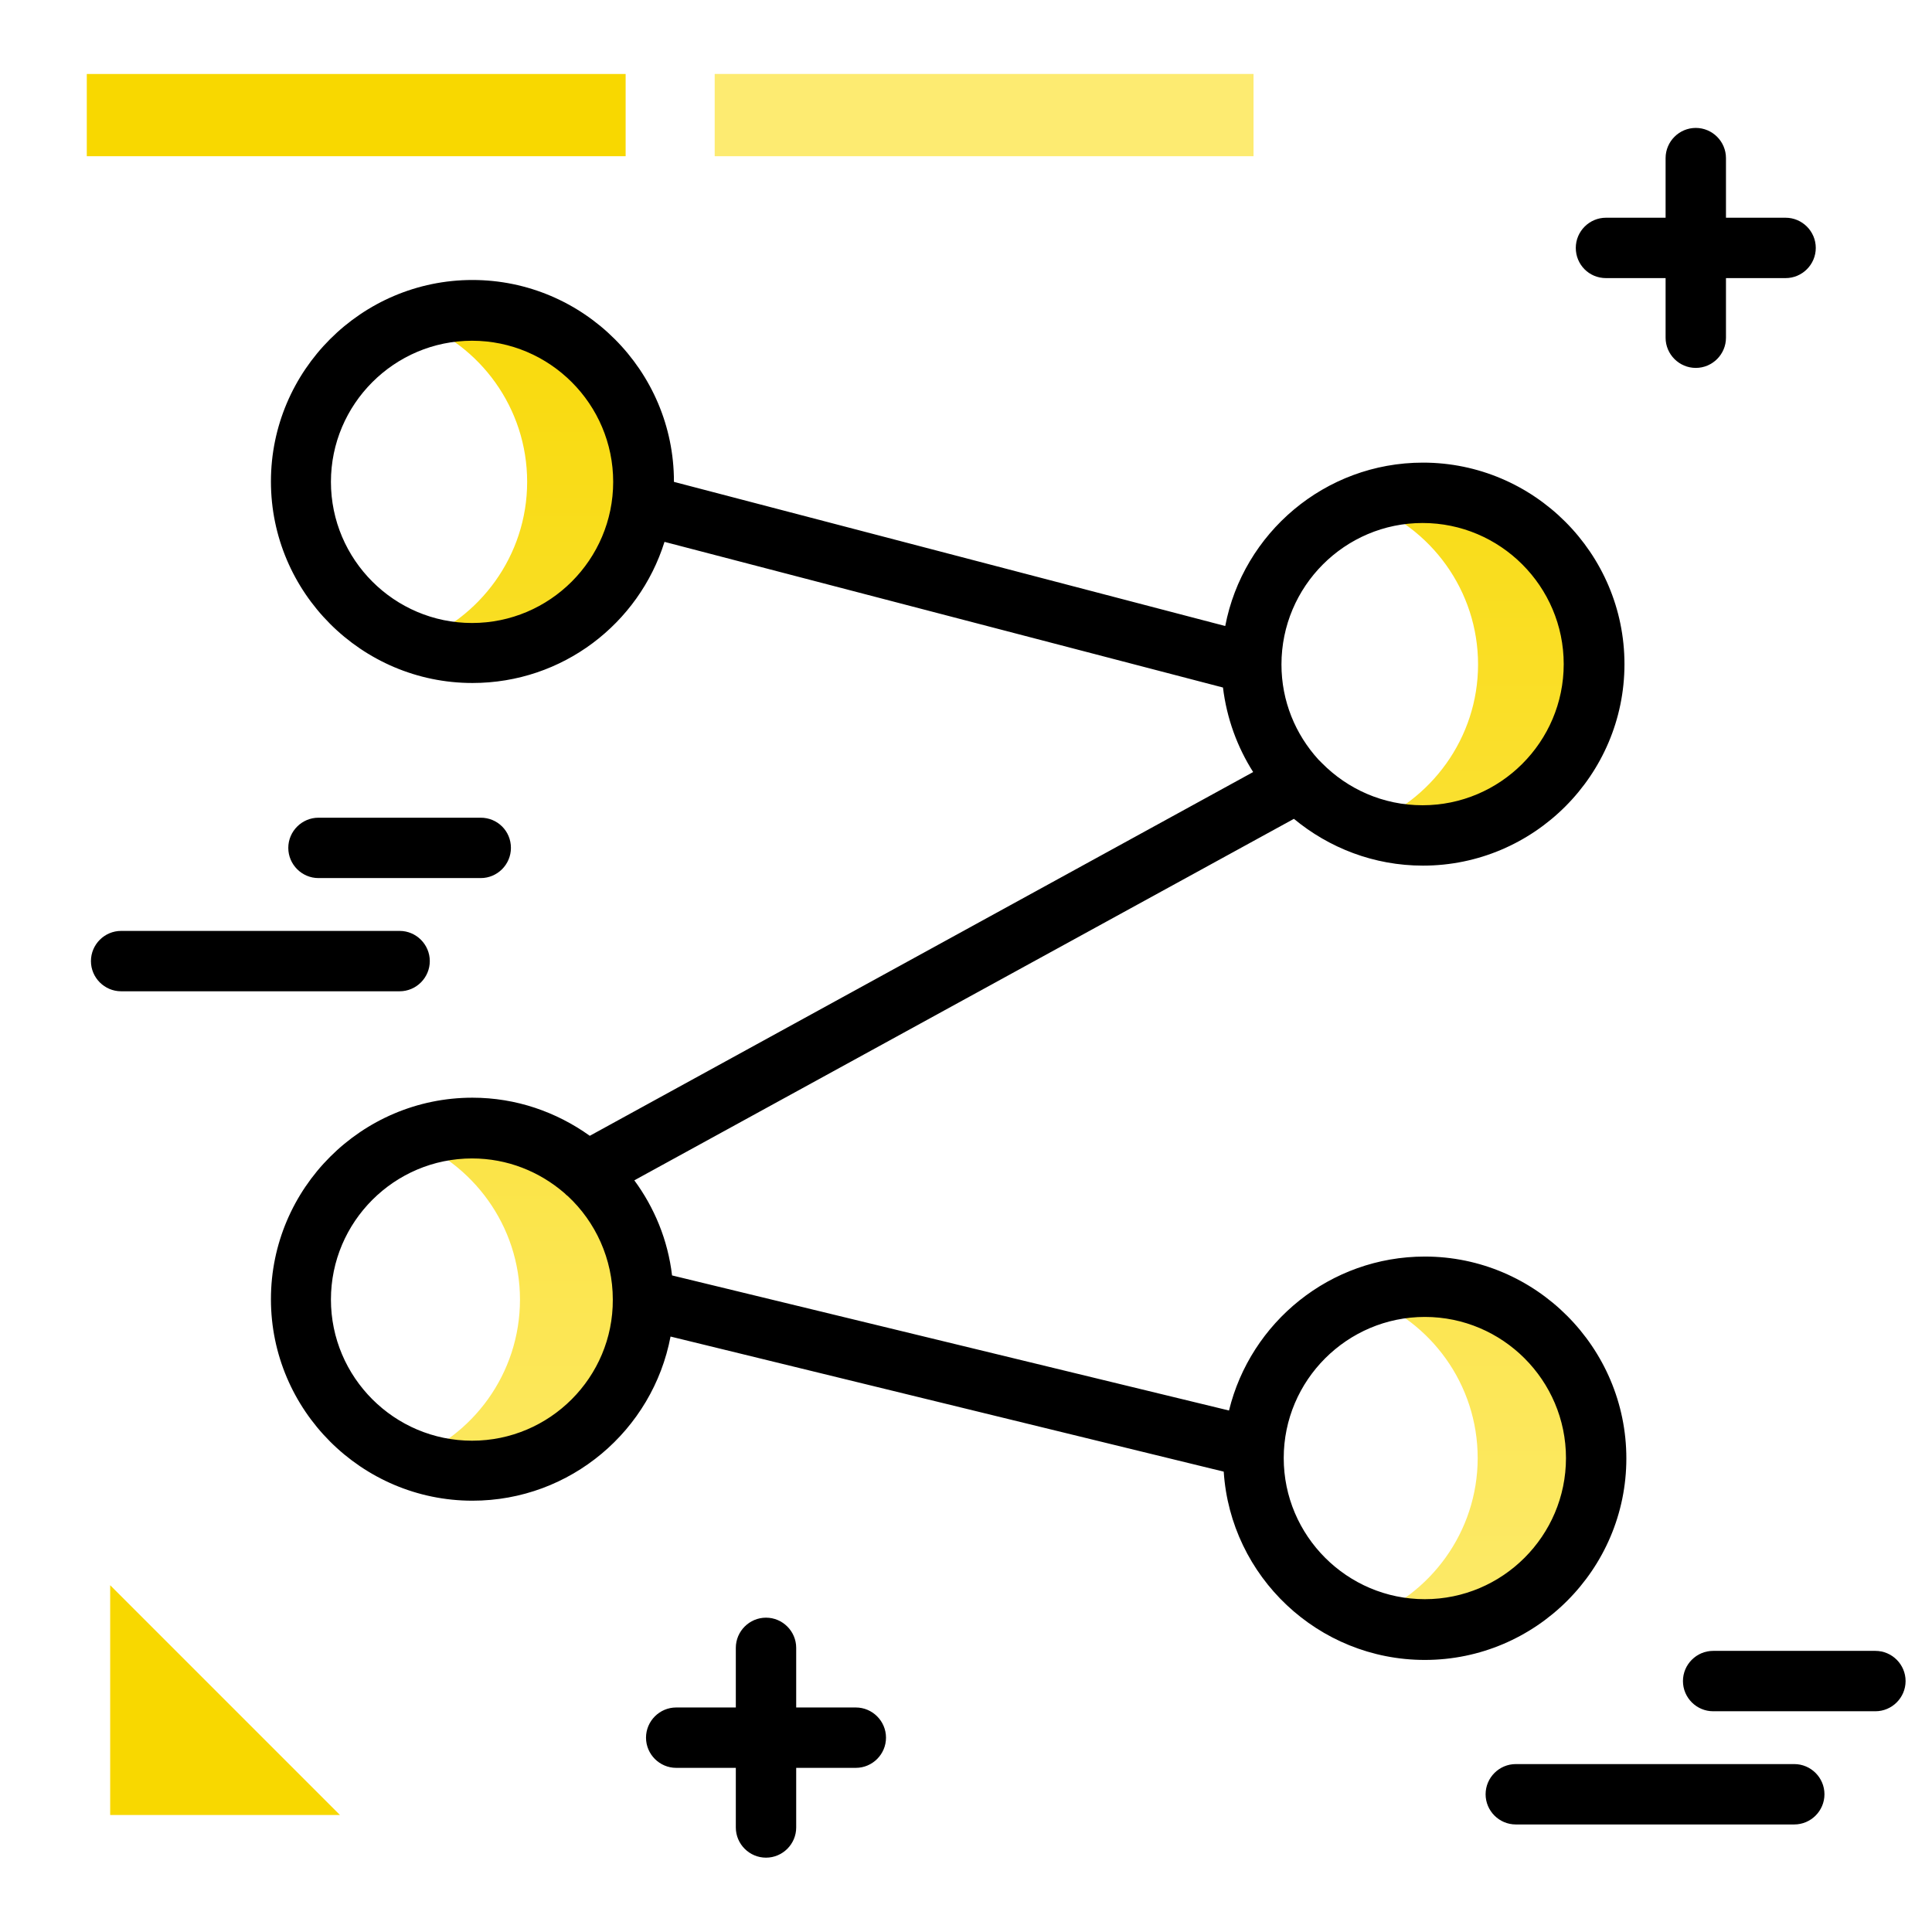
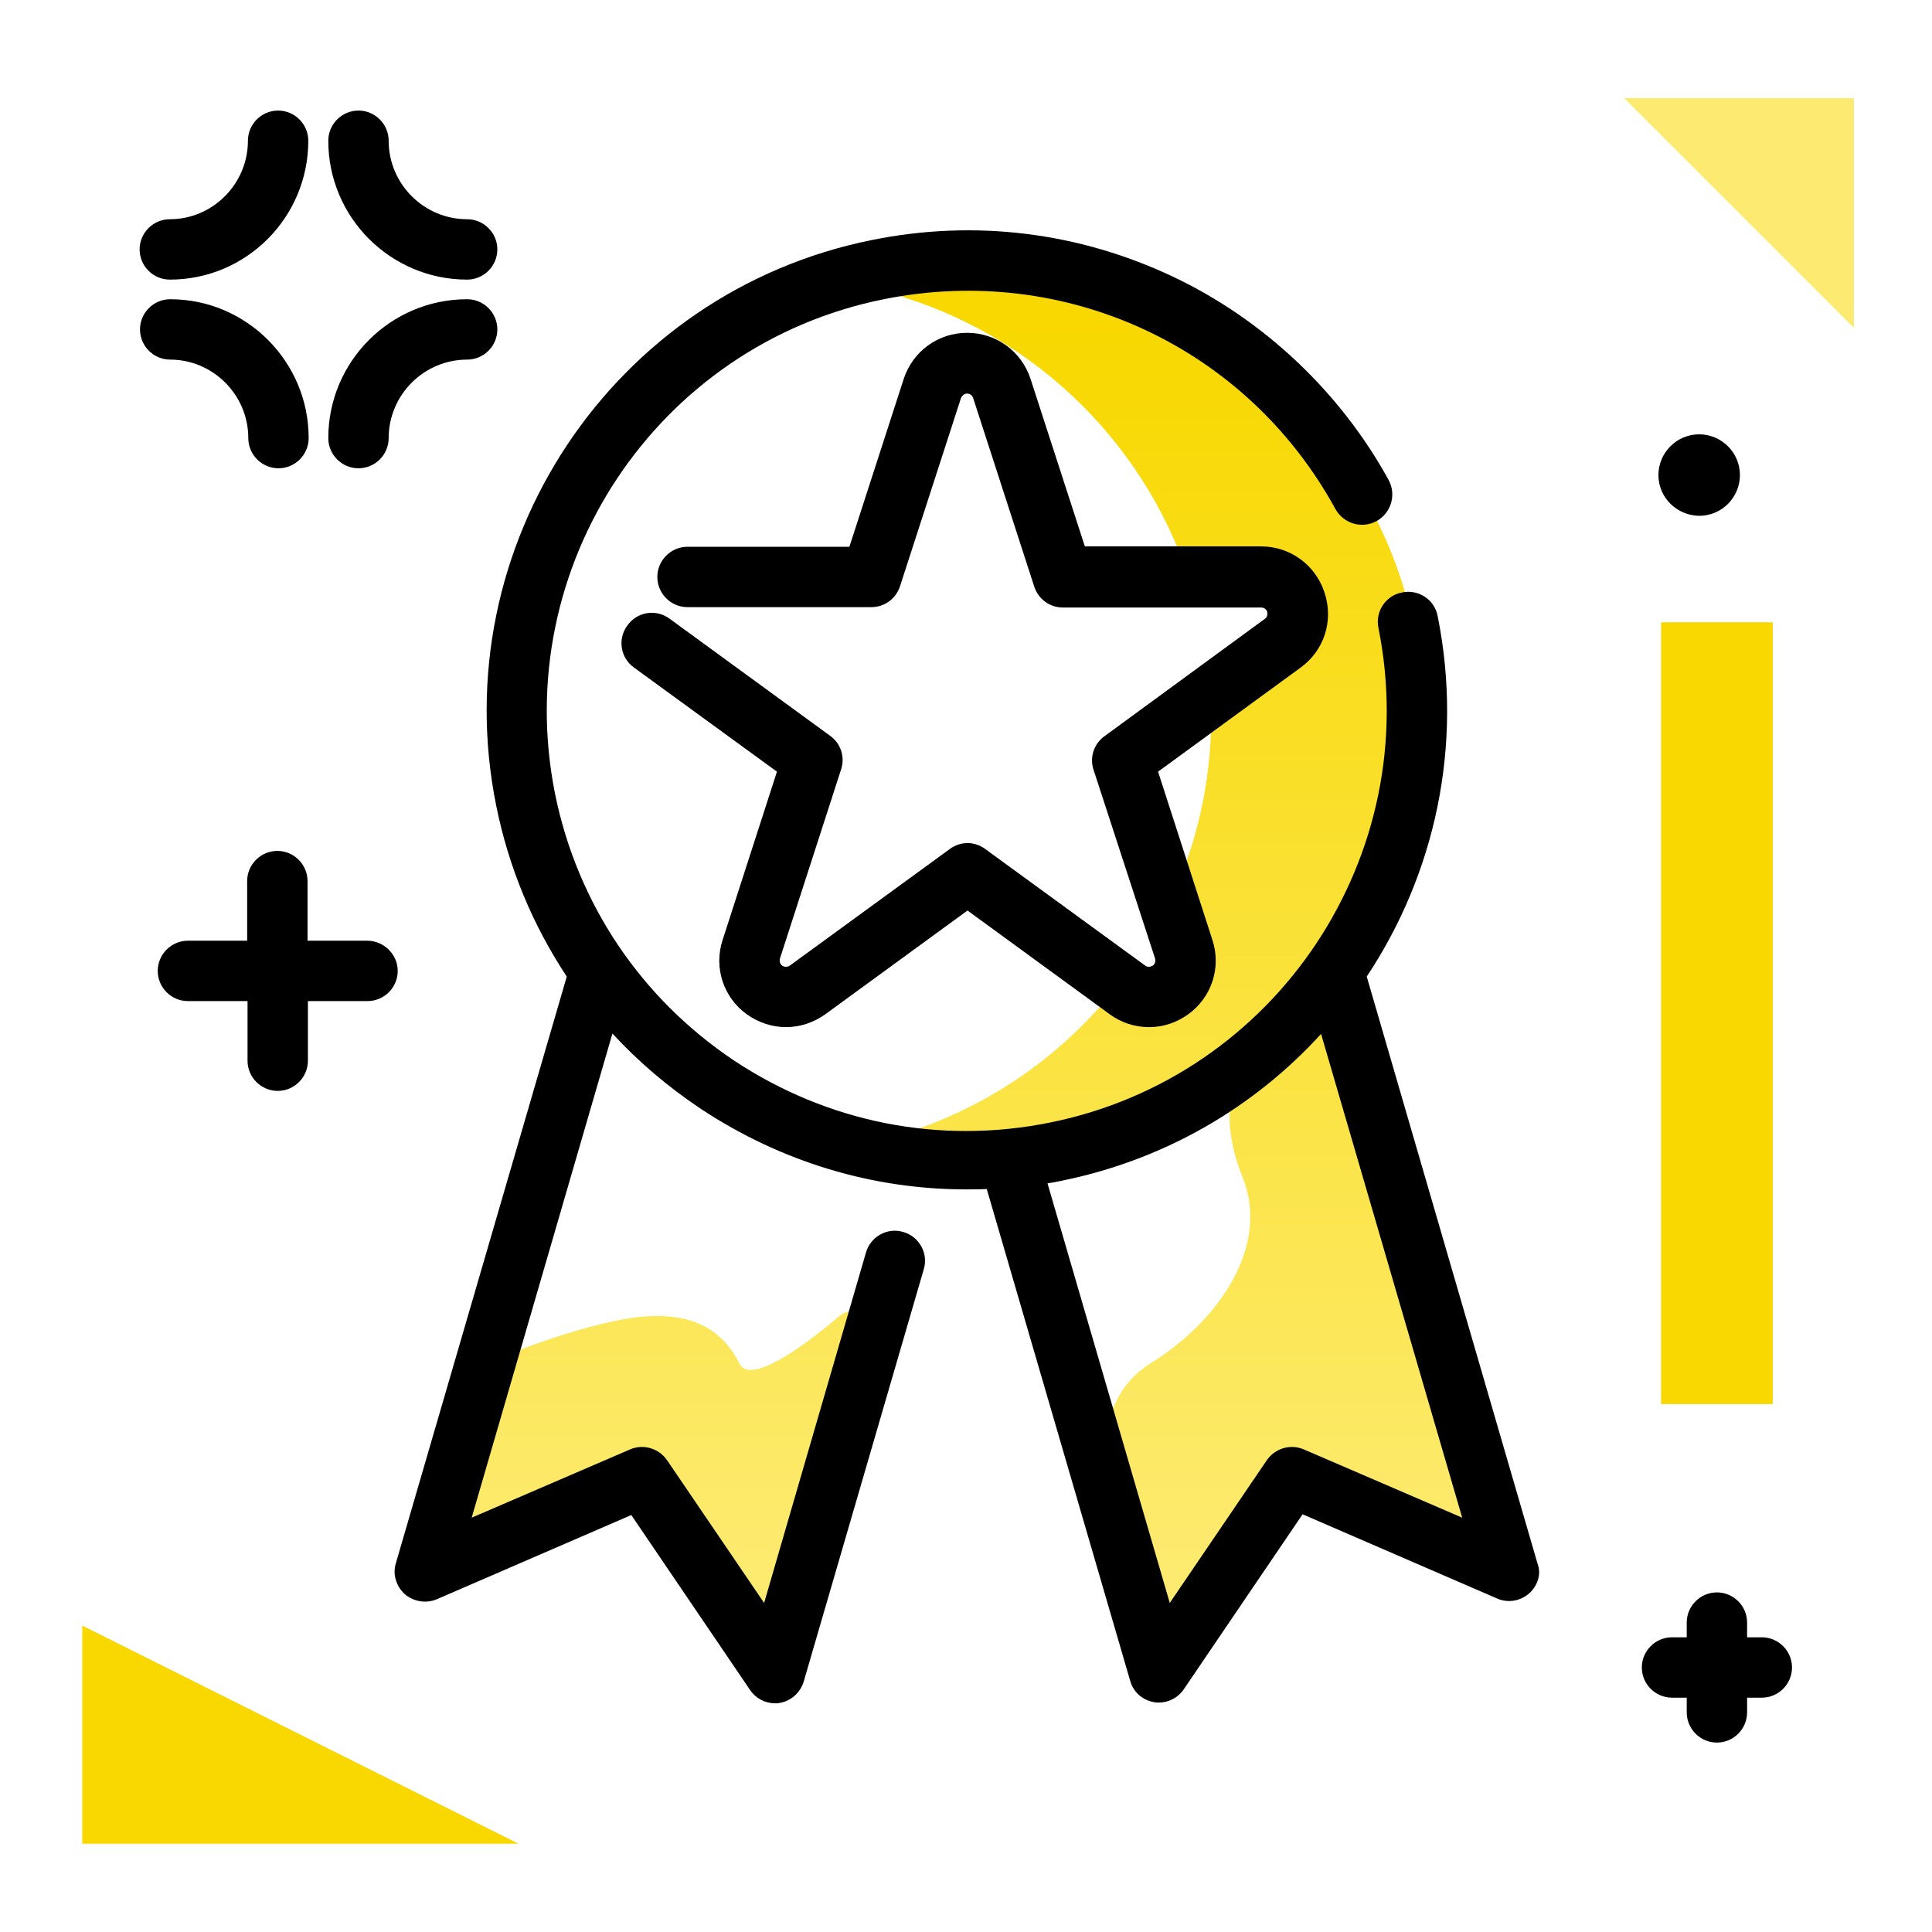
<svg xmlns="http://www.w3.org/2000/svg" version="1.1" id="Layer_1" x="0px" y="0px" viewBox="0 0 512 512" enable-background="new 0 0 512 512" xml:space="preserve">
-   <linearGradient id="SVGID_1_" gradientUnits="userSpaceOnUse" x1="265.132" y1="463.331" x2="265.132" y2="35.59" class="gradient-element">
+   <linearGradient id="SVGID_1_" gradientUnits="userSpaceOnUse" x1="256.251" y1="420.709" x2="256.251" y2="86.378" class="gradient-element">
    <stop offset="0" class="primary-color-gradient" style="stop-color: #FDEB71" />
    <stop offset="1" class="secondary-color-gradient" style="stop-color: #F8D800" />
  </linearGradient>
-   <path fill="url(#SVGID_1_)" d="M168.6,344.4c0,25-20.4,45.4-45.4,45.4c-5.4,0-10.6-1-15.4-2.7c17.5-6.3,30-23.1,30-42.7  c0-19.6-12.6-36.4-30-42.7c4.8-1.8,10-2.7,15.4-2.7C148.1,299,168.6,319.4,168.6,344.4z M361.7,218.8c4.8,1.8,10,2.7,15.4,2.7  c25,0,45.4-20.4,45.4-45.4c0-25-20.4-45.4-45.4-45.4c-5.4,0-10.6,1-15.4,2.7c17.5,6.3,30,23.1,30,42.7  C391.7,195.6,379.2,212.4,361.7,218.8z M125.1,82.3c-5.4,0-10.6,1-15.4,2.7c17.5,6.3,30,23.1,30,42.7c0,19.6-12.6,36.4-30,42.7  c4.8,1.8,10,2.7,15.4,2.7c25,0,45.4-20.4,45.4-45.4C170.5,102.7,150.1,82.3,125.1,82.3z M377,341c-5.4,0-10.6,1-15.4,2.7  c17.5,6.3,30,23.1,30,42.7c0,19.6-12.6,36.4-30,42.7c4.8,1.8,10,2.7,15.4,2.7c25,0,45.4-20.4,45.4-45.4C422.4,361.5,402,341,377,341  z" />
-   <path d="M377.6,333c-25.1,0-46.2,17.4-51.9,40.8L178.1,338c-1.1-9.4-4.7-18-10-25.2L342.9,217c9.3,7.7,21.2,12.4,34.2,12.4  c29.4,0,53.4-24,53.4-53.4s-24-53.4-53.4-53.4c-26,0-47.7,18.7-52.4,43.3l-146.1-38.2c0,0,0-0.1,0-0.1c0-29.4-24-53.4-53.4-53.4  s-53.4,24-53.4,53.4s24,53.4,53.4,53.4c23.9,0,44.1-15.7,50.9-37.4l148,38.6c1,8.2,3.8,15.8,8,22.4L156.3,301  c-8.8-6.3-19.5-10.1-31.1-10.1c-29.4,0-53.4,24-53.4,53.4s24,53.4,53.4,53.4c26,0,47.8-18.7,52.5-43.5L324.3,390  c1.8,27.8,25,49.9,53.3,49.9c29.4,0,53.4-24,53.4-53.4S407,333,377.6,333z M125.1,165.1c-20.6,0-37.4-16.8-37.4-37.4  s16.8-37.4,37.4-37.4s37.4,16.8,37.4,37.4S145.7,165.1,125.1,165.1z M377,138.6c20.6,0,37.4,16.8,37.4,37.4  c0,20.6-16.8,37.4-37.4,37.4c-10.5,0-19.9-4.3-26.7-11.2c-0.3-0.3-0.6-0.6-0.9-0.9c-6.1-6.7-9.8-15.5-9.8-25.2  C339.6,155.4,356.4,138.6,377,138.6z M125.1,381.8c-20.6,0-37.4-16.8-37.4-37.4s16.8-37.4,37.4-37.4c9.4,0,17.9,3.5,24.5,9.2  c0.3,0.3,0.6,0.6,0.9,0.8c7.3,6.8,11.9,16.6,11.9,27.4C162.5,365,145.7,381.8,125.1,381.8z M377.6,423.8  c-20.6,0-37.4-16.8-37.4-37.4S357,349,377.6,349s37.4,16.8,37.4,37.4S398.2,423.8,377.6,423.8z" />
-   <path d="M417.6,65.7c0-4.4,3.6-8,8-8h15.8V41.9c0-4.4,3.6-8,8-8s8,3.6,8,8v15.8h15.8c4.4,0,8,3.6,8,8s-3.6,8-8,8h-15.8v15.8  c0,4.4-3.6,8-8,8s-8-3.6-8-8V73.7h-15.8C421.1,73.7,417.6,70.1,417.6,65.7z M226.8,452.5H211v-15.8c0-4.4-3.6-8-8-8s-8,3.6-8,8v15.8  h-15.8c-4.4,0-8,3.6-8,8s3.6,8,8,8H195v15.8c0,4.4,3.6,8,8,8s8-3.6,8-8v-15.8h15.8c4.4,0,8-3.6,8-8S231.2,452.5,226.8,452.5z   M127.4,216.7h-43c-4.4,0-8,3.6-8,8c0,4.4,3.6,8,8,8h43c4.4,0,8-3.6,8-8C135.4,220.2,131.8,216.7,127.4,216.7z M105.9,246.7H32.1  c-4.4,0-8,3.6-8,8s3.6,8,8,8h73.8c4.4,0,8-3.6,8-8S110.3,246.7,105.9,246.7z M497,437.5h-43c-4.4,0-8,3.6-8,8s3.6,8,8,8h43  c4.4,0,8-3.6,8-8S501.4,437.5,497,437.5z M475.5,467.5h-73.8c-4.4,0-8,3.6-8,8s3.6,8,8,8h73.8c4.4,0,8-3.6,8-8  S479.9,467.5,475.5,467.5z" />
+   <path fill="url(#SVGID_1_)" d="M399.9,416.3l-57.6-24.9l-35.2,51.9l-12.8-43.9c0,0-7.8-26.7,10.6-38.1s31.7-31.3,24.4-49.3  c-3.6-8.9-4.8-18.3-1.6-27.4c-18.9,13.3-41.9,21.1-66.8,21.1c-9.7,0-19.1-1.2-28.1-3.4c25.7-6.4,48-21.3,63.7-41.5l2.3,1.6  c1.7,1.2,3.7,1.9,5.7,1.9c2,0,4-0.6,5.7-1.8c3.4-2.5,4.8-6.8,3.5-10.8l-3.9-12.2c7.2-15.1,11.2-32,11.2-49.8c0-1.7,0-3.4-0.1-5.2  l19.2-14c3.4-2.5,4.8-6.8,3.5-10.8c-1.3-4-5-6.7-9.2-6.7H315c-12.5-37.5-43.5-66.5-82.2-76.1c9-2.2,18.4-3.4,28.1-3.4  c64.1,0,116.1,52,116.1,116.1c0,26-8.5,50-23,69.3L399.9,416.3z M222.4,348.8c-10.7,9.1-23.7,18-26.4,12.6  c-4.7-9.3-13.3-14.7-30-11.9c-16.7,2.8-37.4,11.9-37.4,11.9l-16,54.9l57.6-24.9l35.2,51.9l25.9-88.8  C232.8,349.3,226.6,345.2,222.4,348.8z" />
+   <path d="M344.7,176.9l-37.8,27.6l14.4,44.6c2.4,7.3-0.2,15.2-6.4,19.7c-3.1,2.2-6.6,3.4-10.4,3.4c-3.8,0-7.4-1.2-10.4-3.4  l-37.7-27.5l-37.7,27.5c-3.1,2.2-6.7,3.4-10.4,3.4c-3.7,0-7.3-1.2-10.4-3.4c-6.2-4.5-8.8-12.4-6.4-19.7l14.4-44.6l-37.9-27.6  c-3.6-2.6-4.4-7.6-1.7-11.2c2.6-3.6,7.6-4.4,11.2-1.7l42.5,31c2.8,2,4,5.6,2.9,8.9l-16.2,50.1c-0.2,0.7,0,1.5,0.6,1.9  c0.4,0.3,0.7,0.3,1,0.3c0.4,0,0.7-0.1,1-0.3l42.4-30.9c2.8-2.1,6.6-2.1,9.4,0l42.4,30.9c0.4,0.3,0.7,0.3,1,0.3s0.6-0.1,1-0.3  c0.6-0.4,0.8-1.2,0.6-1.9L289.8,204c-1.1-3.3,0.1-6.9,2.9-8.9l42.5-31.1c0.6-0.4,0.8-1.2,0.6-1.9c-0.2-0.7-0.9-1.1-1.6-1.1h-52.5  c-3.5,0-6.5-2.2-7.6-5.5l-16.2-50c-0.2-0.7-0.9-1.2-1.6-1.2c-0.7,0-1.3,0.5-1.6,1.1l-16.2,50c-1.1,3.3-4.1,5.5-7.6,5.5h-48.7  c-4.4,0-8-3.6-8-8s3.6-8,8-8h42.9l14.4-44.5c2.4-7.3,9.1-12.2,16.8-12.2c7.7,0,14.4,4.9,16.8,12.2l14.4,44.4h46.7  c7.7,0,14.4,4.9,16.8,12.2C353.5,164.5,350.9,172.4,344.7,176.9z M405.2,422.3c-2.3,2-5.6,2.6-8.5,1.3l-51.5-22.3l-31.5,46.4  c-1.5,2.2-4,3.5-6.6,3.5c-0.4,0-0.8,0-1.2-0.1c-3.1-0.5-5.6-2.7-6.4-5.7l-38-130.3c-1.8,0.1-3.6,0.1-5.5,0.1  c-24.8,0-49-7.3-70.2-21.3c-8.7-5.8-16.6-12.5-23.5-20L125,402.2l42-18.1c3.5-1.5,7.6-0.3,9.8,2.9l25.7,37.8l27-92.9  c1.2-4.2,5.7-6.7,9.9-5.4c4.2,1.2,6.7,5.7,5.4,9.9l-31.8,109.2c-0.9,3-3.4,5.2-6.4,5.7c-0.4,0.1-0.8,0.1-1.2,0.1  c-2.6,0-5.1-1.3-6.6-3.5l-31.5-46.4l-51.5,22.3c-2.8,1.2-6.1,0.7-8.5-1.3c-2.3-2.1-3.3-5.3-2.4-8.2l45.3-155.5  c-9-13.6-15.4-28.9-18.7-45.3c-13.9-68.8,30.8-136.1,99.6-149.9c27.2-5.5,54.7-2.1,79.7,9.7c24.1,11.4,44.4,30.6,57.2,53.9  c2.1,3.9,0.7,8.7-3.2,10.9c-3.9,2.1-8.7,0.7-10.9-3.2c-23.5-43-71.6-65.3-119.7-55.6c-60.2,12.1-99.2,70.9-87.1,131.1  c5.9,29.1,22.8,54.2,47.5,70.7c24.8,16.4,54.4,22.3,83.6,16.4c60.2-12.1,99.2-70.9,87.1-131.1c-0.9-4.3,1.9-8.6,6.3-9.4  c4.3-0.9,8.6,1.9,9.4,6.3c6.9,34.4-0.8,68.4-18.8,95.5l45.3,155.7C408.5,417.1,407.5,420.3,405.2,422.3z M387.5,402.2L350.1,274  c-17.6,19.3-41.2,33.3-68.7,38.9c-1.3,0.3-2.5,0.5-3.8,0.7L310,424.8l25.7-37.8c2.2-3.2,6.3-4.4,9.8-2.9L387.5,402.2z" />
+   <path d="M439.5,125.9c0-5.9,4.8-10.8,10.8-10.8c5.9,0,10.8,4.8,10.8,10.8c0,5.9-4.8,10.8-10.8,10.8  C444.3,136.6,439.5,131.8,439.5,125.9z M97.3,249.3H81.5v-15.8c0-4.4-3.6-8-8-8s-8,3.6-8,8v15.8H49.8c-4.4,0-8,3.6-8,8s3.6,8,8,8  h15.8v15.8c0,4.4,3.6,8,8,8s8-3.6,8-8v-15.8h15.8c4.4,0,8-3.6,8-8S101.7,249.3,97.3,249.3z M45,74.1c20.3,0,36.7-16.5,36.7-36.8  c0-4.4-3.6-8-8-8s-8,3.6-8,8c0,11.4-9.3,20.8-20.7,20.8c-4.4,0-8,3.6-8,8S40.6,74.1,45,74.1z M123.8,58.1  c-11.4,0-20.8-9.3-20.8-20.8c0-4.4-3.6-8-8-8s-8,3.6-8,8c0,20.3,16.5,36.8,36.8,36.8c4.4,0,8-3.6,8-8S128.2,58.1,123.8,58.1z   M123.8,79.3c-20.3,0-36.8,16.5-36.8,36.8c0,4.4,3.6,8,8,8s8-3.6,8-8c0-11.4,9.3-20.8,20.8-20.8c4.4,0,8-3.6,8-8  S128.2,79.3,123.8,79.3z M65.8,116.1c0,4.4,3.6,8,8,8s8-3.6,8-8c0-20.3-16.5-36.8-36.7-36.8c-4.4,0-8,3.6-8,8s3.6,8,8,8  C56.4,95.3,65.8,104.6,65.8,116.1z M466.9,433.9H463V430c0-4.4-3.6-8-8-8s-8,3.6-8,8v3.9h-3.9c-4.4,0-8,3.6-8,8s3.6,8,8,8h3.9v3.9  c0,4.4,3.6,8,8,8s8-3.6,8-8v-3.9h3.9c4.4,0,8-3.6,8-8S471.3,433.9,466.9,433.9z" />
  <g>
-     <path fill="#FDEB71" class="primary-color" d="M189.4,41.4V19.6h142.8v21.8H189.4z" />
-     <path fill="#F8D800" class="secondary-color" d="M23,41.4V19.6h142.8v21.8H23z M29.2,481h60.9l-60.9-60.9V481z" />
+     <path fill="#FDEB71" class="primary-color" d="M491.3,86.9l-60.9-60.9h60.9V86.9z" />
+     <path fill="#F8D800" class="secondary-color" d="M469.8,372.1h-29.6V164.9h29.6V372.1z M137.4,488.6L21.8,430.8v57.8H137.4z" />
  </g>
</svg>
